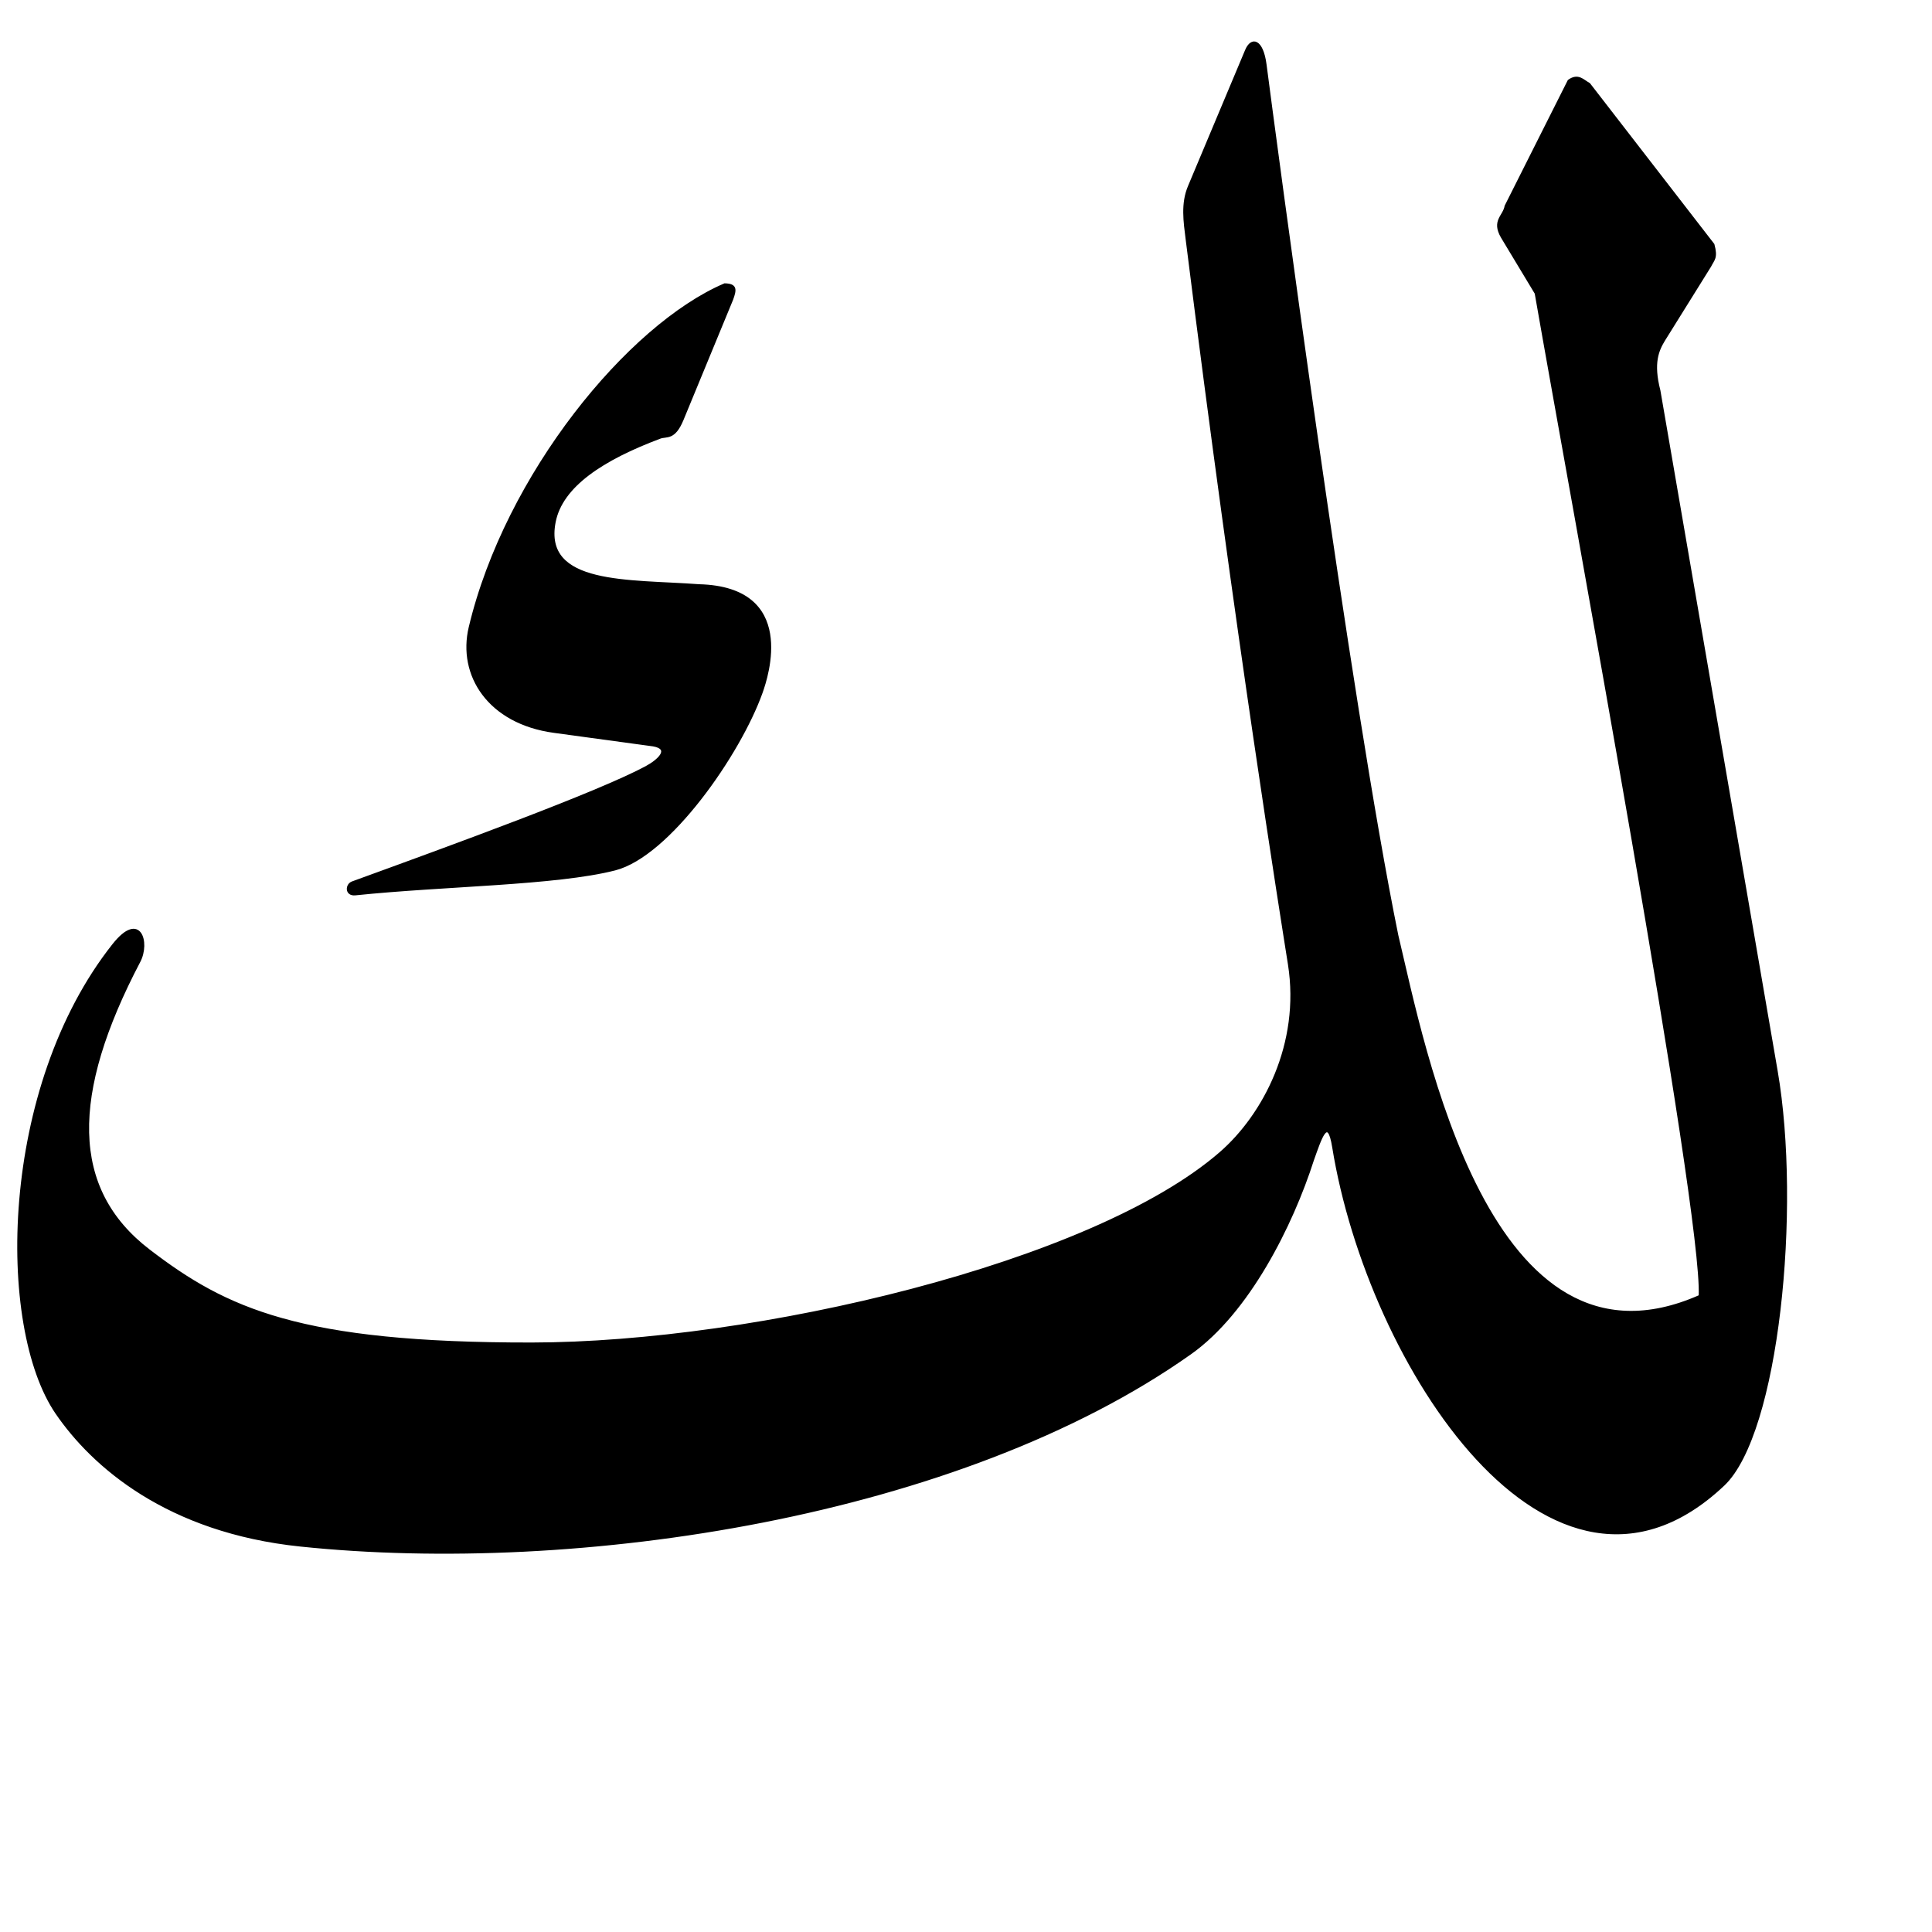
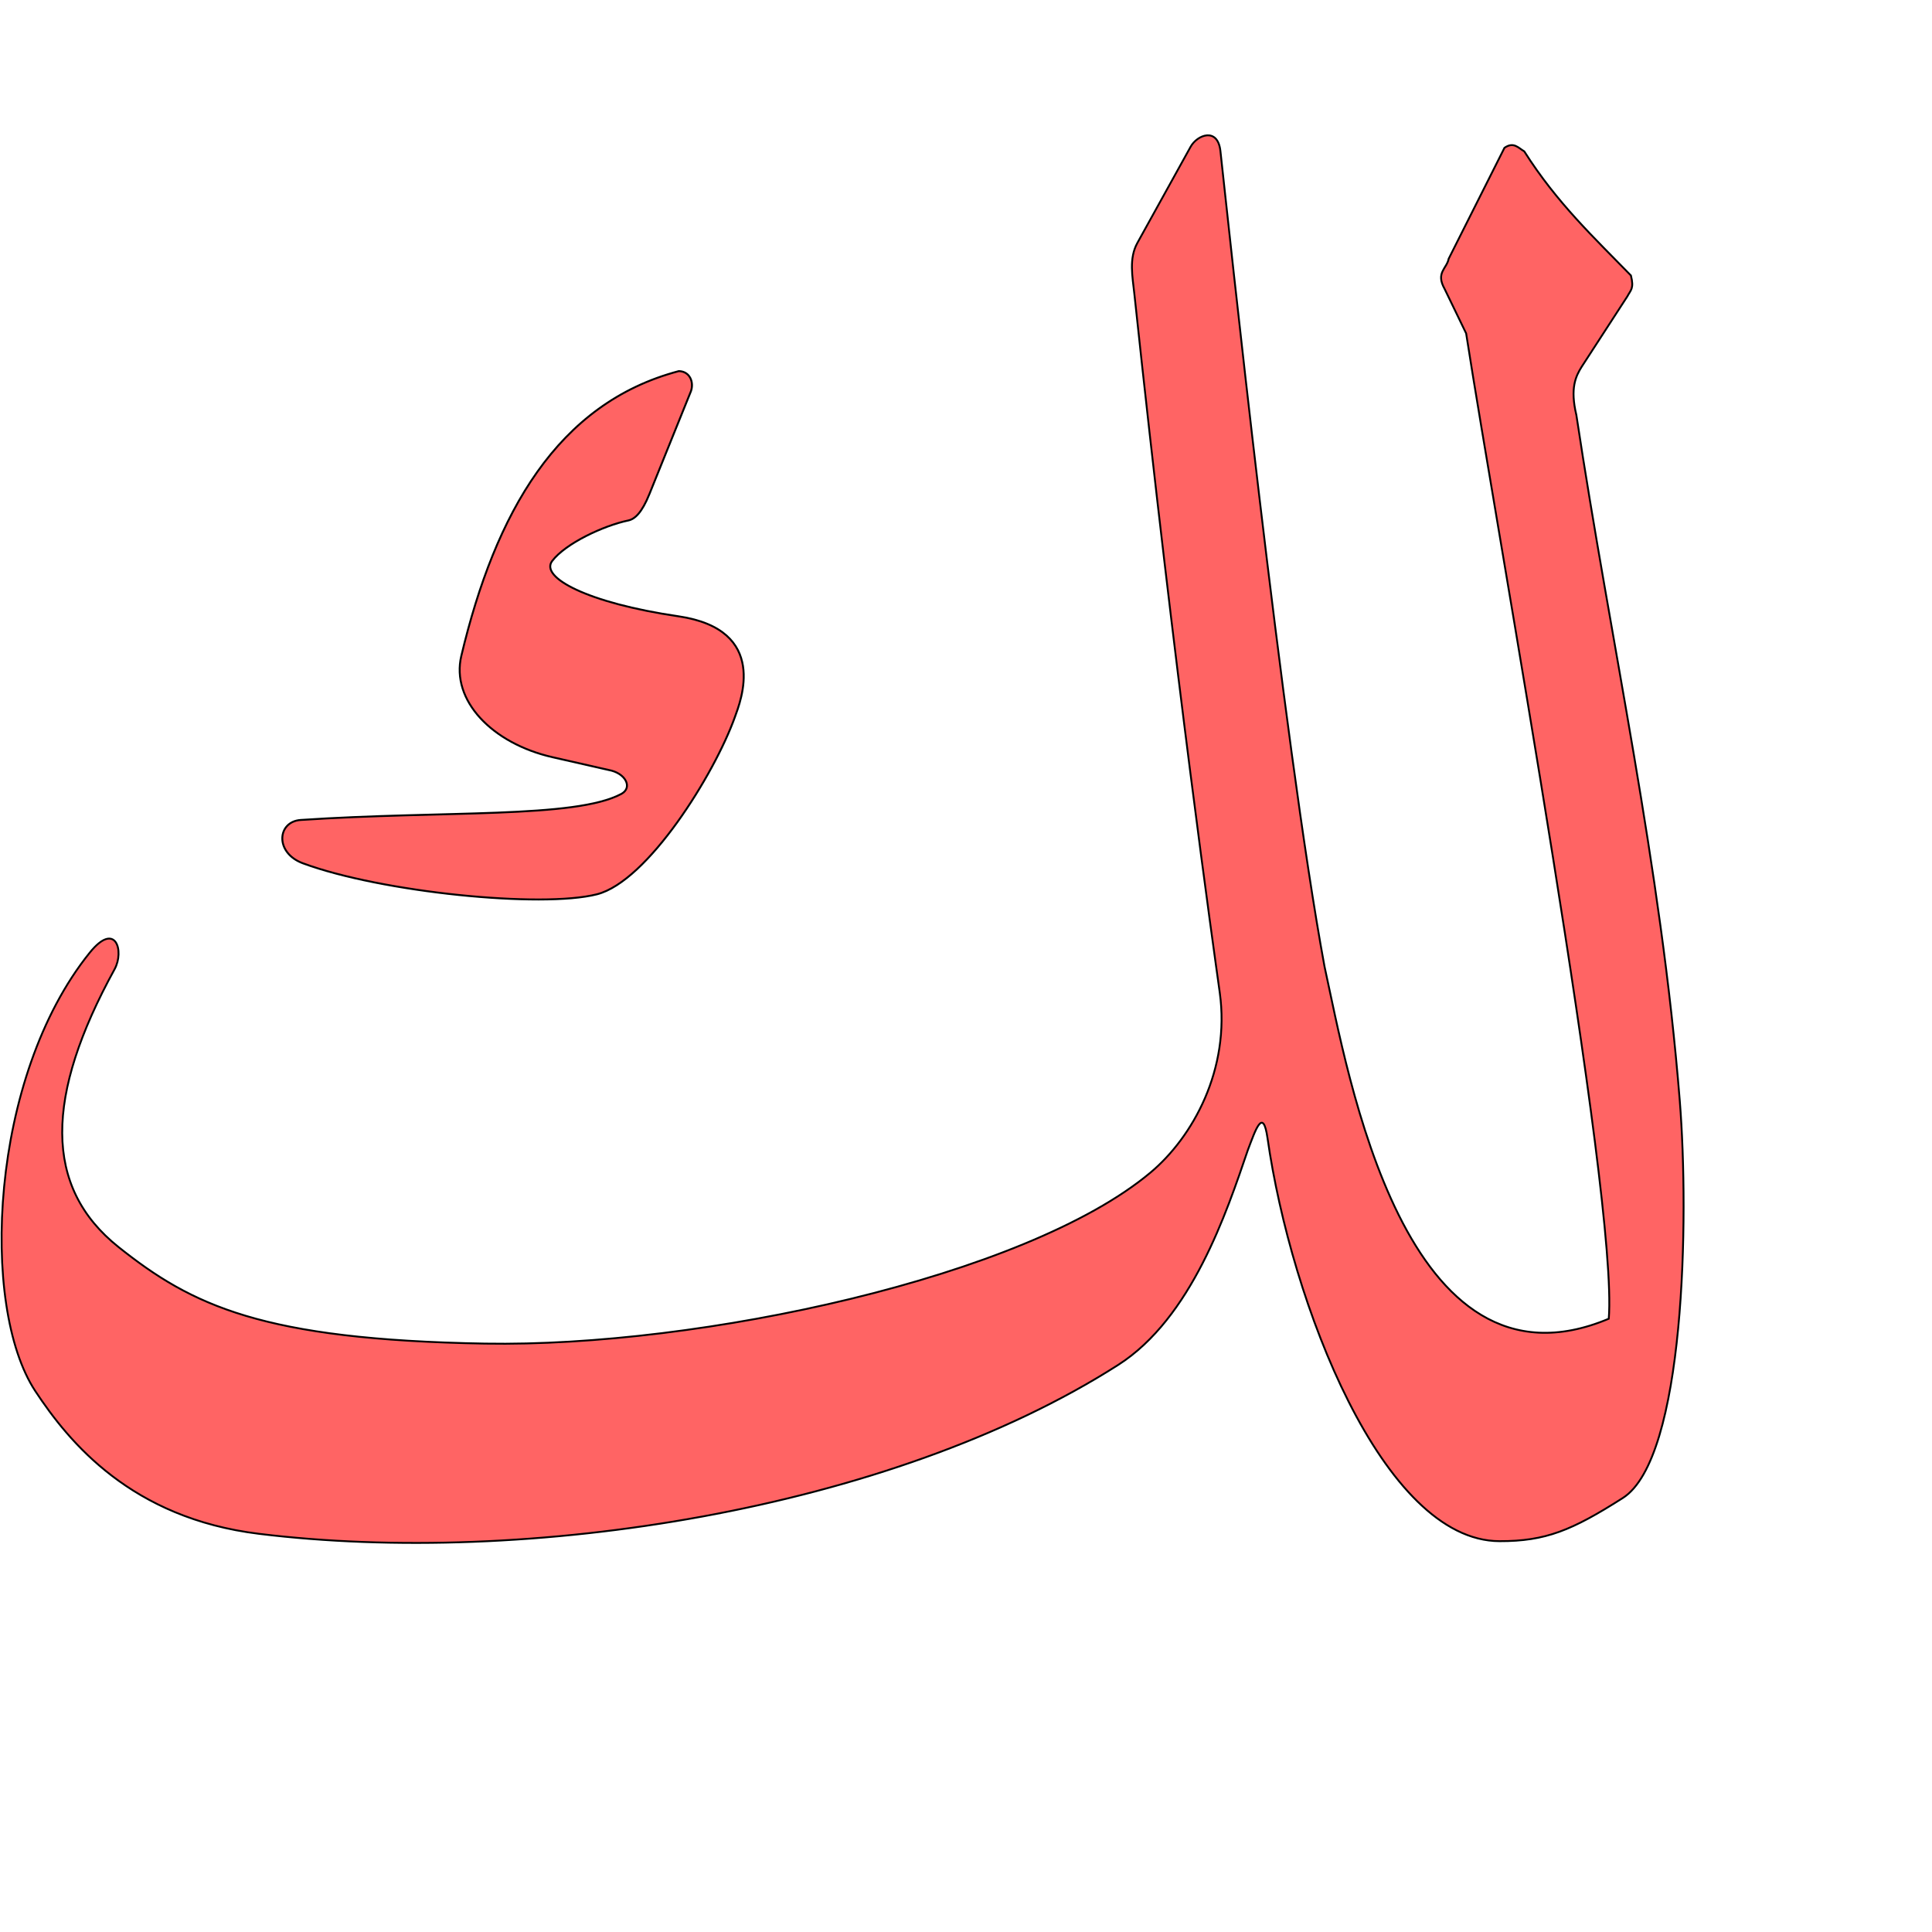
<svg xmlns="http://www.w3.org/2000/svg" version="1.0" width="1000" height="1000" id="svg5496">
  <defs id="defs5498">
    </defs>
-   <g id="layer1" />
-   <g id="g3297" transform="matrix(0.5,0,0,0.5,195.2155,119.0688)" style="stroke:#000000;stroke-width:2;stroke-miterlimit:4;stroke-dasharray:none;stroke-opacity:1" />
-   <path style="fill:#000000;fill-rule:evenodd;stroke:#000000;stroke-width:1px;stroke-linecap:butt;stroke-linejoin:miter;stroke-miterlimit:4;stroke-dasharray:none;stroke-opacity:1" d="M 644.945,26.049 L 615.352,96.526 C 611.619,105.418 613.052,114.745 614.184,123.783 C 640.152,331.025 663.568,476.483 667.139,499.141 C 673.634,540.349 654.081,577.214 631.67,596.7 C 565.477,654.254 390.652,695.259 275.26,695.385 C 155.19,695.516 117.146,677.798 77.112,647.104 C 35.87,615.483 36.069,566.408 72.173,497.651 C 77.344,487.802 72.478,471.488 58.652,488.946 C 0.093,562.881 -1.516,686.714 29.262,731.555 C 47.996,758.849 86.669,792.871 155.533,800 C 299.015,814.958 496.77,785.075 616.181,700.547 C 646.183,679.309 668.732,634.322 679.599,600.379 C 683.528,589.464 687.326,576.957 690.046,593.779 C 708.265,706.455 802.908,852.943 892.143,768.589 C 920.327,741.947 931.913,625.694 919.598,554.236 L 858.922,202.155 C 855.21,187.831 858.173,181.305 861.33,176.098 L 885.19,137.8 C 886.892,134.355 888.806,133.597 886.891,126.535 L 822.612,43.433 C 819.439,41.692 816.859,38.175 811.92,41.732 L 779.28,106.65 C 778.425,111.909 772.337,114.176 777.368,122.798 L 794.855,151.818 C 813.604,259.463 881.79,626.653 879.739,670.789 C 770.493,719.056 737.002,541.594 723.252,484.05 C 698.557,363.012 659.54,67.825 655.069,33.447 C 653.387,20.519 647.831,19.175 644.945,26.049 z" id="path2513" />
-   <path style="fill:#000000;fill-rule:evenodd;stroke:#000000;stroke-width:1px;stroke-linecap:butt;stroke-linejoin:miter;stroke-miterlimit:4;stroke-dasharray:none;stroke-opacity:1" d="M 375.107,147.145 C 325.475,168.319 261.915,245.661 243.109,324.701 C 237.23,349.406 252.89,374.211 286.719,378.824 L 338.117,385.833 C 347.485,387.494 340.72,393.661 334.223,397.125 C 308.635,410.763 233.57,438.071 182.366,456.699 C 179.079,457.895 178.91,463.45 183.924,462.929 C 230.014,458.143 287.716,457.847 318.297,450.036 C 346.325,442.879 382.852,390.241 394.187,358.576 C 397.237,350.055 412.353,304.236 361.868,302.896 C 325.656,300.206 280.645,303.46 287.108,270.188 C 290.721,251.591 311.866,237.746 341.621,226.578 C 345.026,225.3 349,227.662 353.302,217.233 L 379.001,154.933 C 380.757,150.031 381.294,147.297 375.107,147.145 z" id="path2515" />
+   <path style="fill:#ff0000;fill-opacity:0.608;fill-rule:evenodd;stroke:#000000;stroke-width:0.962px;stroke-linecap:butt;stroke-linejoin:miter;stroke-miterlimit:4;stroke-opacity:1;stroke-dasharray:none" d="m 616.242,75.989 -27.518,49.707 c -4.492,8.114 -2.539,17.476 -1.61,26.188 21.274,199.728 41.196,340.005 44.226,361.856 5.511,39.737 -13.948,74.834 -35.844,93.173 -64.671,54.158 -233.499,90.468 -344.452,88.533 -115.452,-2.016 -151.716,-19.73 -189.662,-49.956 -39.09,-31.139 -38.025,-78.322 -2.086,-143.79 5.149,-9.377 0.6,-25.28 -12.844,-8.611 -51.78,64.203 -56.995,183.242 -28.201,226.906 17.527,26.577 49.722,65.823 115.809,73.905 137.692,16.941 326.124,-11.675 444.692,-87.414 37.992,-24.269 56.093,-78.808 67.146,-111.252 3.972,-10.425 7.847,-22.382 10.162,-6.16 12.216,85.593 59.645,208.483 120.083,208.632 23.867,0.06 37.48,-5.577 63.815,-22.339 32.231,-20.514 34.35,-144.852 29.49,-205.613 -9.786,-122.345 -35.683,-236.635 -53.526,-354.952 -3.313,-13.84 -0.349,-20.061 2.779,-25.01 l 23.626,-36.401 c 1.698,-3.28 3.551,-3.976 1.836,-10.801 -18.896,-19.446 -38.171,-37.375 -55.21,-64.249 -3.02,-1.73 -5.438,-5.158 -10.25,-1.827 l -28.89,57.455 c -0.916,5.042 -6.811,7.113 -2.127,15.493 l 11.185,23.104 c 16.109,103.836 78.777,447.153 73.826,510.006 -105.902,44.462 -134.94,-126.768 -147.134,-182.342 -21.588,-116.82 -50.189,-388.926 -53.876,-422.06 -1.386,-12.462 -11.973,-8.454 -15.445,-2.181 z" id="path2513-8" />
+   <path style="fill:#ff0000;fill-opacity:0.608;fill-rule:evenodd;stroke:#000000;stroke-width:1;stroke-linecap:butt;stroke-linejoin:miter;stroke-miterlimit:4;stroke-opacity:1;stroke-dasharray:none" d="m 351.368,192.088 c -62.839,16.602 -94.956,73.268 -112.581,147.338 -5.508,23.152 16.005,45.4 47.203,52.501 l 29.051,6.613 c 8.78,1.557 12.612,9.162 6.524,12.408 -23.979,12.781 -91.568,8.519 -165.91,13.464 -12.173,0.807 -13.611,16.97 1.11,22.419 40.544,15.007 123.564,23.369 152.223,16.049 26.265,-6.708 60.756,-62.034 71.379,-91.708 2.858,-7.986 18.054,-45.238 -29.243,-52.181 -47.204,-6.928 -71.716,-20.151 -65.328,-28.609 6.854,-9.075 26.652,-18.345 39.408,-20.986 3.338,-0.691 6.987,-3.91 10.947,-13.713 l 21.474,-53.167 c 1.646,-4.593 -0.459,-10.286 -6.257,-10.428 z" id="path2515-3" />
</svg>
